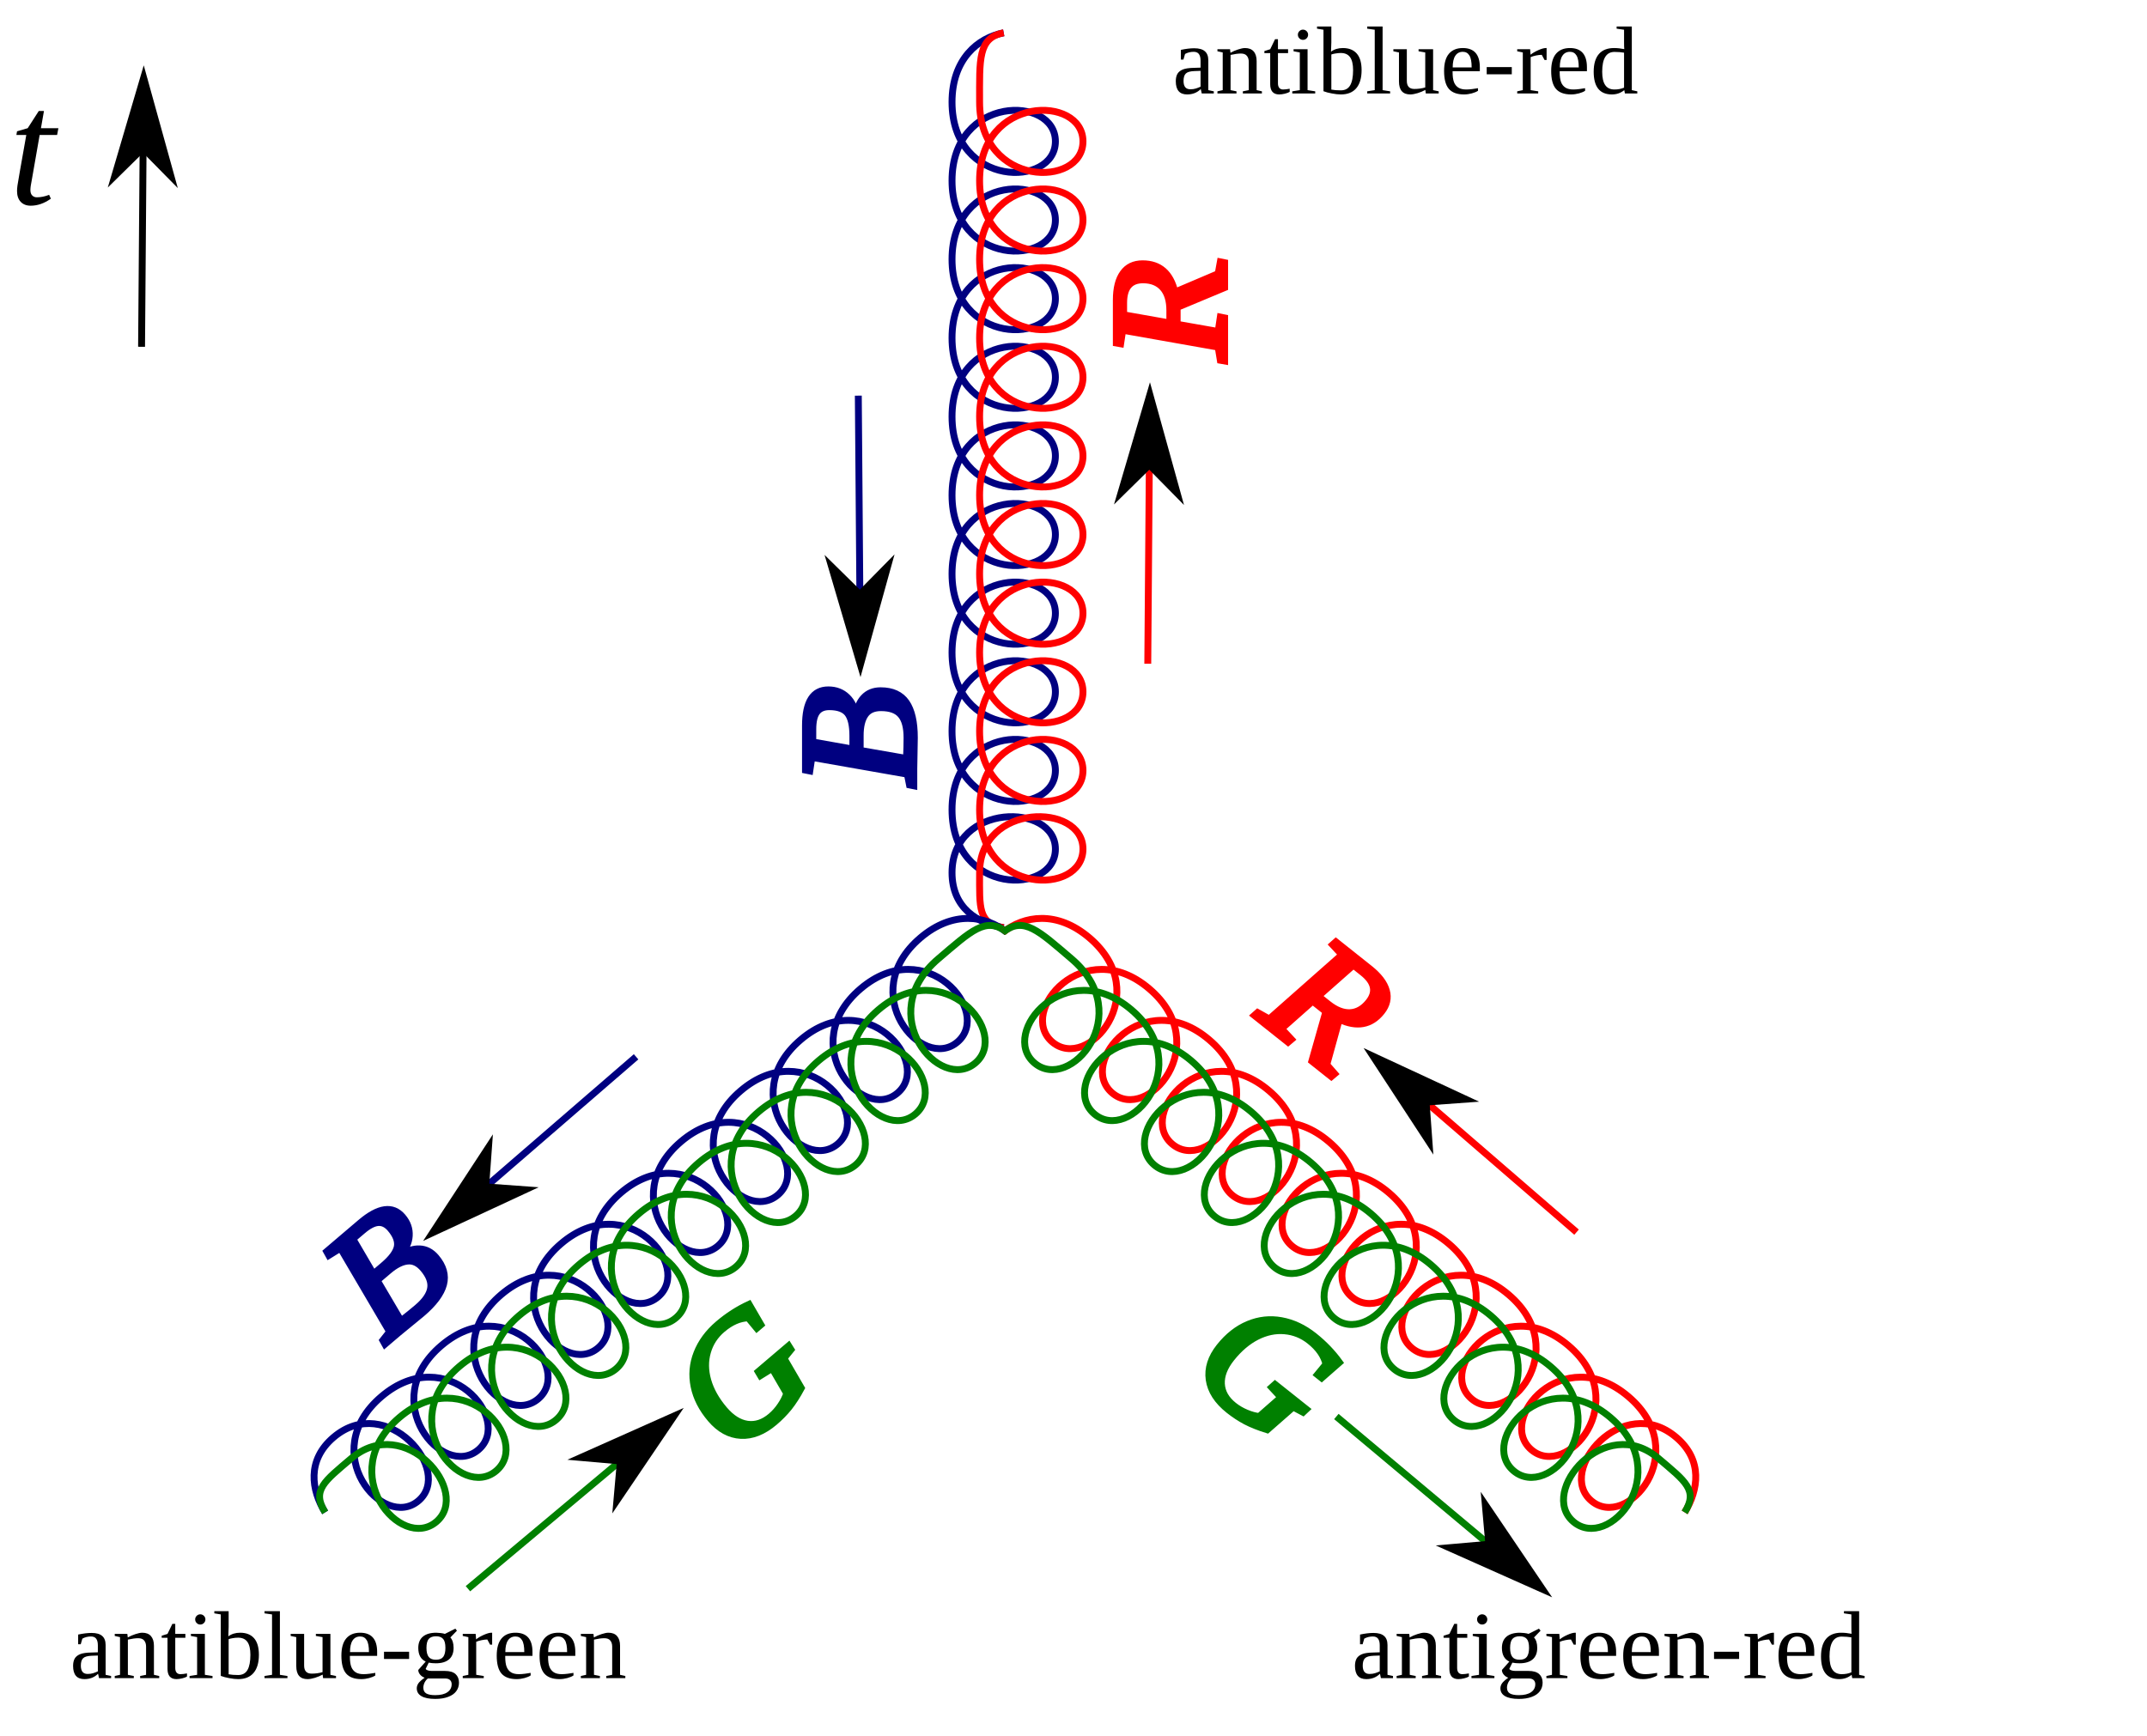
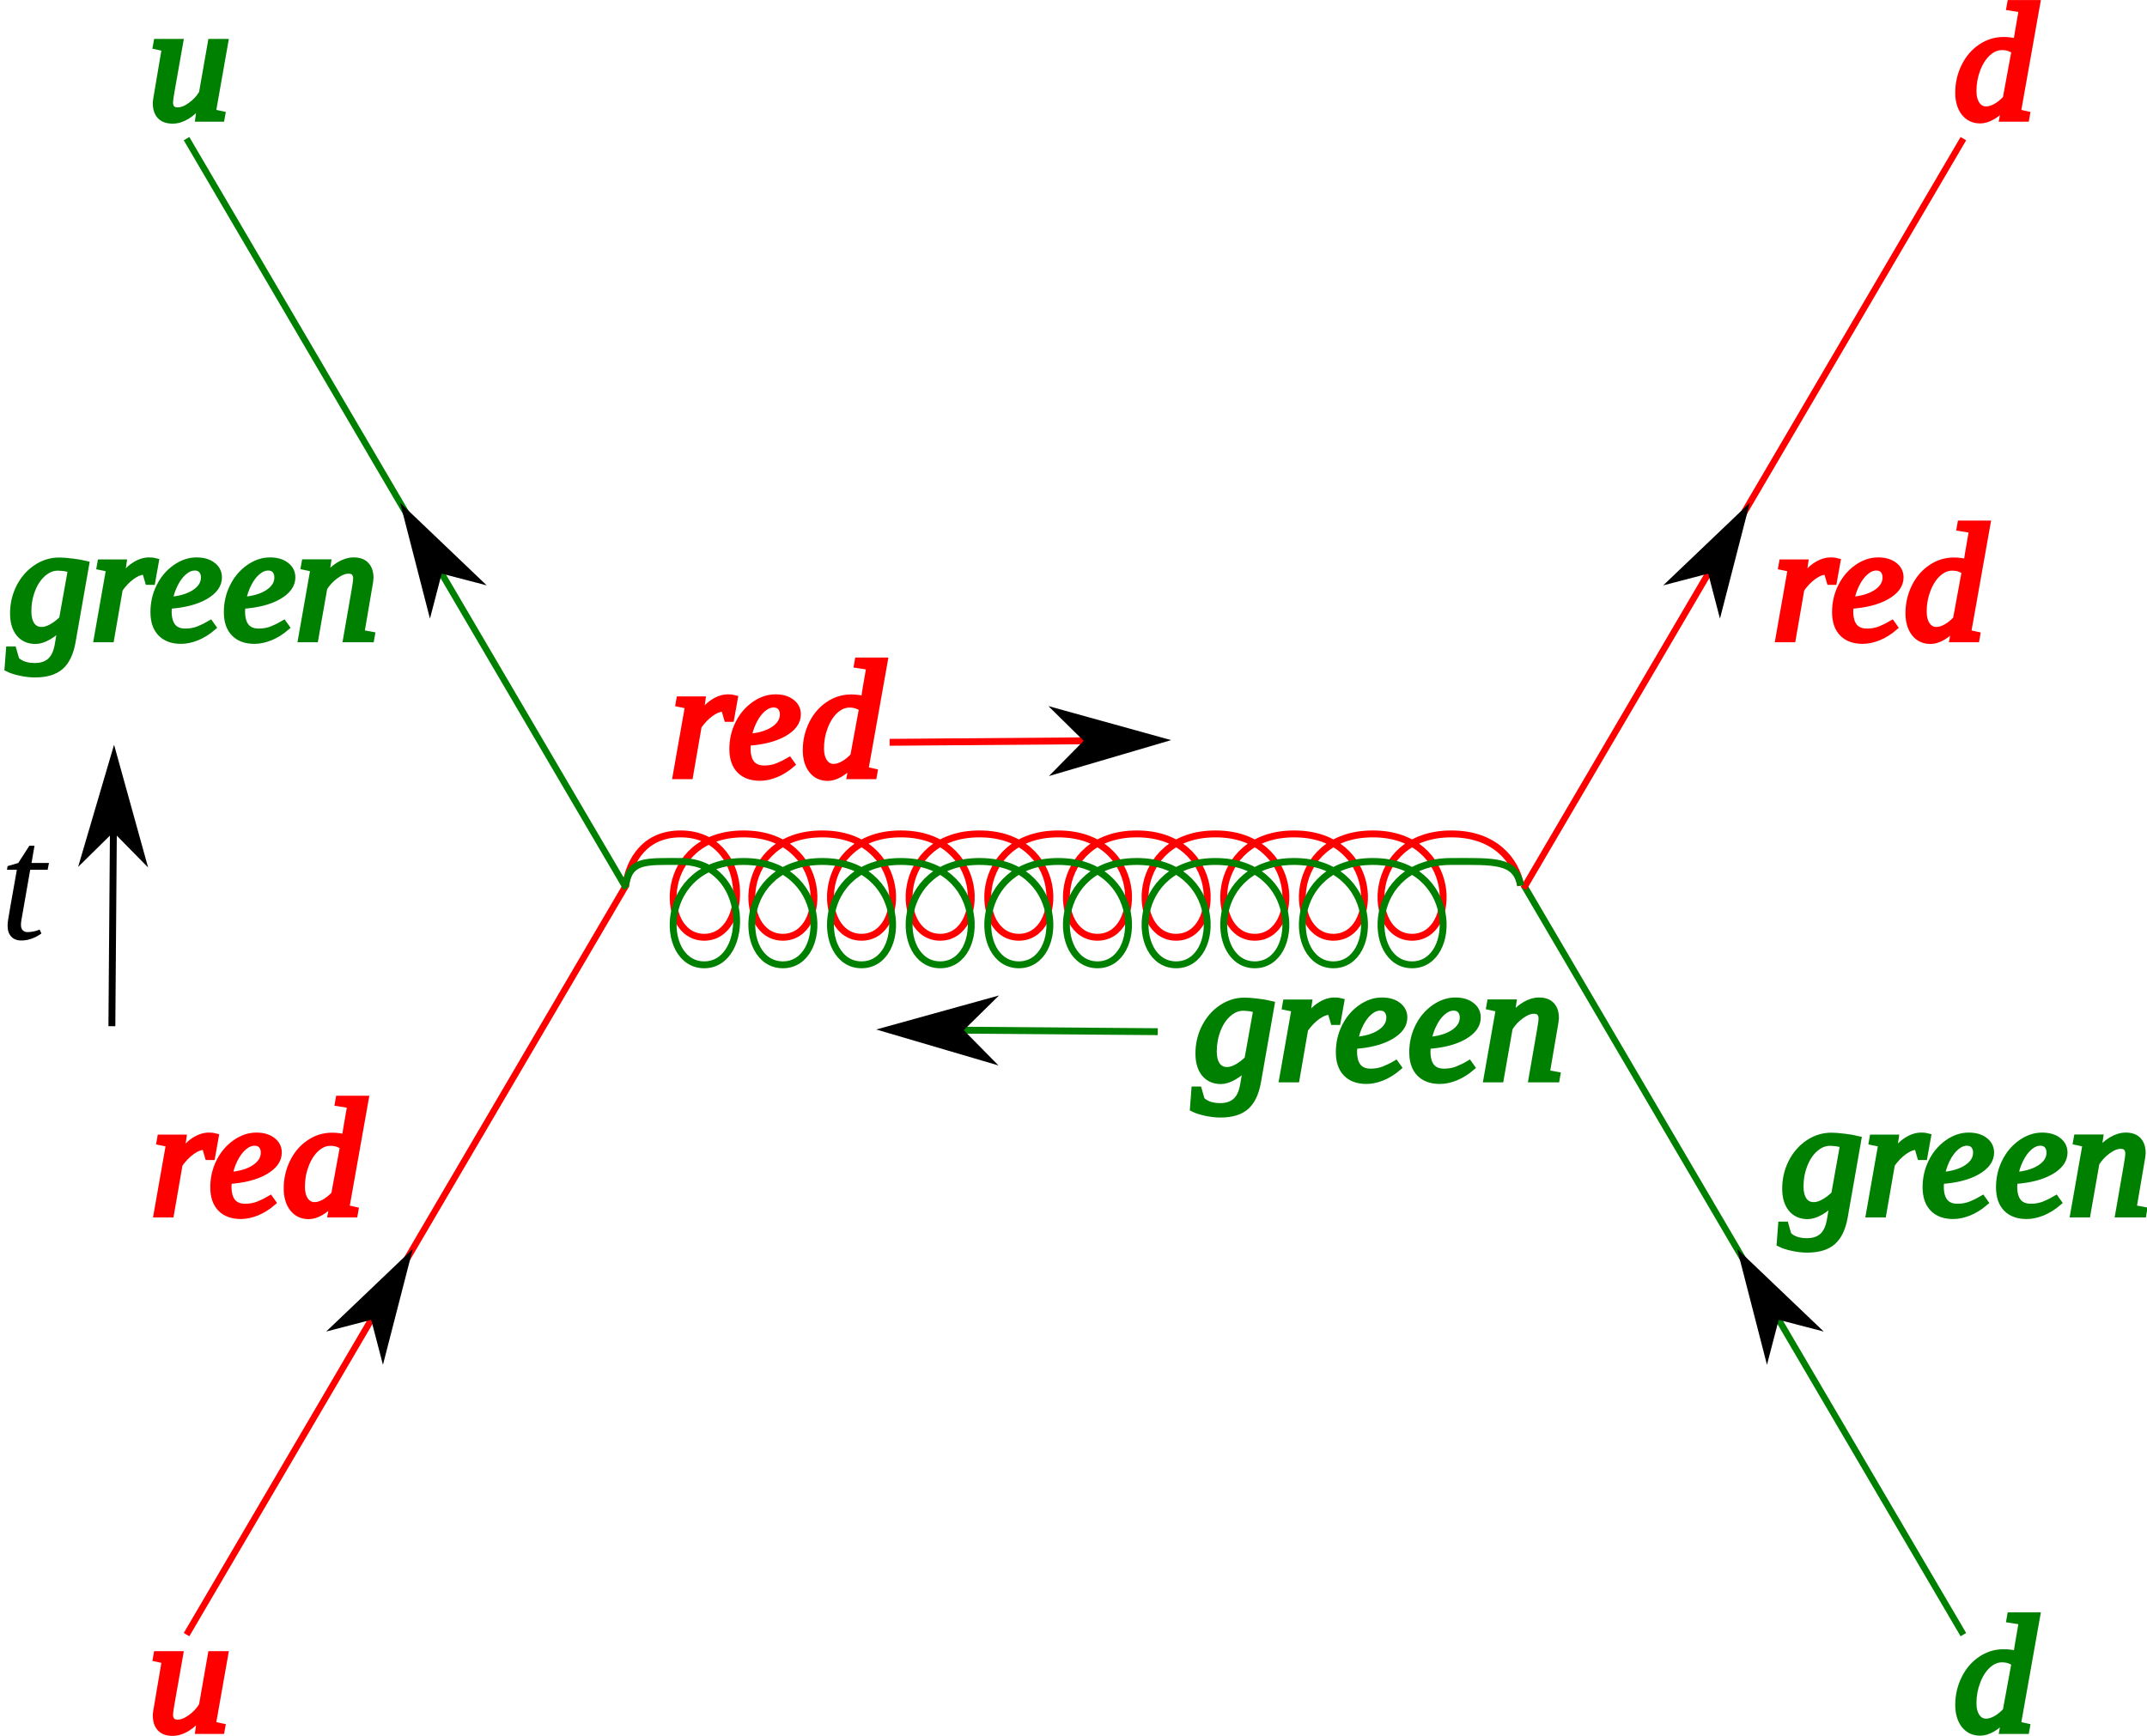
<svg xmlns="http://www.w3.org/2000/svg" width="311.527" height="251.945" id="svg7710" version="1.1">
  <defs id="defs7712">
    <marker orient="auto" refY="0.0" refX="0.0" id="Arrow1Lstart" style="overflow:visible">
      <path id="path3692" d="M 0.0,0.0 L 5.0,-5.0 L -12.5,0.0 L 5.0,5.0 L 0.0,0.0 z " style="fill-rule:evenodd;stroke:#000000;stroke-width:1.0pt;marker-start:none" transform="scale(0.8) translate(12.5,0)" />
    </marker>
    <marker orient="auto" refY="0" refX="0" id="Arrow1Lend" style="overflow:visible">
      <path id="path3695" d="M 0,0 5,-5 -12.5,0 5,5 0,0 z" style="fill-rule:evenodd;stroke:#000000;stroke-width:1pt;marker-start:none" transform="matrix(-0.8,0,0,-0.8,-10,0)" />
    </marker>
    <marker orient="auto" refY="0" refX="0" id="marker8118" style="overflow:visible">
      <path id="path8120" d="M 0,0 5,-5 -12.5,0 5,5 0,0 z" style="fill-rule:evenodd;stroke:#000000;stroke-width:1pt;marker-start:none" transform="matrix(-0.8,0,0,-0.8,-10,0)" />
    </marker>
    <marker orient="auto" refY="0" refX="0" id="Arrow1Lend-9" style="overflow:visible">
      <path id="path3695-4" d="M 0,0 5,-5 -12.5,0 5,5 0,0 z" style="fill-rule:evenodd;stroke:#000000;stroke-width:1pt;marker-start:none" transform="matrix(-0.8,0,0,-0.8,-10,0)" />
    </marker>
    <marker orient="auto" refY="0" refX="0" id="marker10616" style="overflow:visible">
      <path id="path10618" d="M 0,0 5,-5 -12.5,0 5,5 0,0 z" style="fill-rule:evenodd;stroke:#000000;stroke-width:1pt;marker-start:none" transform="matrix(-0.8,0,0,-0.8,-10,0)" />
    </marker>
    <marker orient="auto" refY="0" refX="0" id="marker10620" style="overflow:visible">
      <path id="path10622" d="M 0,0 5,-5 -12.5,0 5,5 0,0 z" style="fill-rule:evenodd;stroke:#000000;stroke-width:1pt;marker-start:none" transform="matrix(-0.8,0,0,-0.8,-10,0)" />
    </marker>
    <marker orient="auto" refY="0" refX="0" id="marker10624" style="overflow:visible">
      <path id="path10626" d="M 0,0 5,-5 -12.5,0 5,5 0,0 z" style="fill-rule:evenodd;stroke:#000000;stroke-width:1pt;marker-start:none" transform="matrix(-0.8,0,0,-0.8,-10,0)" />
    </marker>
    <marker orient="auto" refY="0" refX="0" id="marker8118-5" style="overflow:visible">
      <path id="path8120-4" d="M 0,0 5,-5 -12.5,0 5,5 0,0 z" style="fill-rule:evenodd;stroke:#000000;stroke-width:1pt;marker-start:none" transform="matrix(-0.8,0,0,-0.8,-10,0)" />
    </marker>
    <marker orient="auto" refY="0" refX="0" id="marker10630" style="overflow:visible">
      <path id="path10632" d="M 0,0 5,-5 -12.5,0 5,5 0,0 z" style="fill-rule:evenodd;stroke:#000000;stroke-width:1pt;marker-start:none" transform="matrix(-0.8,0,0,-0.8,-10,0)" />
    </marker>
+     <marker orient="auto" refY="0" refX="0" id="Arrow1Lstart-8" style="overflow:visible">
+       <path id="path3692-8" d="M 0,0 5,-5 -12.5,0 5,5 0,0 z" style="fill-rule:evenodd;stroke:#000000;stroke-width:1pt;marker-start:none" transform="matrix(0.8,0,0,0.8,10,0)" />
+     </marker>
+     <marker orient="auto" refY="0" refX="0" id="marker2912" style="overflow:visible">
+       <path id="path2914" d="M 0,0 5,-5 -12.5,0 5,5 0,0 z" style="fill-rule:evenodd;stroke:#000000;stroke-width:1pt;marker-start:none" transform="matrix(0.8,0,0,0.8,10,0)" />
+     </marker>
+     <marker orient="auto" refY="0" refX="0" id="marker2916" style="overflow:visible">
+       <path id="path2918" d="M 0,0 5,-5 -12.5,0 5,5 0,0 z" style="fill-rule:evenodd;stroke:#000000;stroke-width:1pt;marker-start:none" transform="matrix(0.8,0,0,0.8,10,0)" />
+     </marker>
+     <marker orient="auto" refY="0" refX="0" id="Arrow1Lstart-0" style="overflow:visible">
+       <path id="path3692-0" d="M 0,0 5,-5 -12.5,0 5,5 0,0 z" style="fill-rule:evenodd;stroke:#000000;stroke-width:1pt;marker-start:none" transform="matrix(0.8,0,0,0.8,10,0)" />
+     </marker>
+     <marker orient="auto" refY="0" refX="0" id="marker3047" style="overflow:visible">
+       <path id="path3049" d="M 0,0 5,-5 -12.5,0 5,5 0,0 z" style="fill-rule:evenodd;stroke:#000000;stroke-width:1pt;marker-start:none" transform="matrix(0.8,0,0,0.8,10,0)" />
+     </marker>
+     <marker orient="auto" refY="0" refX="0" id="marker3051" style="overflow:visible">
+       <path id="path3053" d="M 0,0 5,-5 -12.5,0 5,5 0,0 z" style="fill-rule:evenodd;stroke:#000000;stroke-width:1pt;marker-start:none" transform="matrix(0.8,0,0,0.8,10,0)" />
+     </marker>
  </defs>
-   <g id="layer1" transform="translate(-154.1361,-126.0355)" style="display:none">
+   <g id="layer1" transform="translate(-154.1361,-126.0355)" style="display:inline">
    <path style="fill:#ff0000;stroke:#ff0000;stroke-width:0.94px;stroke-linecap:butt;stroke-linejoin:miter;stroke-opacity:1;marker-mid:url(#Arrow1Lend);display:inline" d="m 181.203,363.286 31.908,-54.414 31.908,-54.414" id="path6154-0" />
    <path id="path6735-8" d="M 245.02,254.986 213.112,200.571 181.203,146.157" style="fill:#008000;stroke:#008000;stroke-width:0.94px;stroke-linecap:butt;stroke-linejoin:miter;stroke-opacity:1;marker-mid:url(#Arrow1Lend);display:inline" />
    <path style="fill:none;stroke:#ff0000;stroke-opacity:1;display:inline" d="m 244.908,254.569 c 0.571,-3.75 2.853,-7.5 7.988,-7.5 10.174,0 10.174,15 3.424,15 -6.75,0 -6.75,-15 5.706,-15 12.456,0 12.456,15 5.706,15 -6.75,0 -6.75,-15 5.706,-15 12.456,0 12.456,15 5.706,15 -6.75,0 -6.75,-15 5.706,-15 12.456,0 12.456,15 5.706,15 -6.75,0 -6.75,-15 5.706,-15 12.456,0 12.456,15 5.706,15 -6.75,0 -6.75,-15 5.706,-15 12.456,0 12.456,15 5.706,15 -6.75,0 -6.75,-15 5.706,-15 12.456,0 12.456,15 5.706,15 -6.75,0 -6.75,-15 5.706,-15 12.456,0 12.456,15 5.706,15 -6.75,0 -6.75,-15 5.706,-15 12.456,0 12.456,15 5.706,15 -6.75,0 -6.75,-15 5.706,-15 12.456,0 12.456,15 5.706,15 -6.75,0 -6.75,-15 5.706,-15 6.228,0 9.342,3.75 10.055,7.5" id="path11" />
    <path id="path8146" d="M 439.02,363.286 407.111,308.871 375.203,254.457" style="fill:none;stroke:#008000;stroke-width:0.94px;stroke-linecap:butt;stroke-linejoin:miter;stroke-opacity:1;marker-mid:url(#Arrow1Lend);display:inline" />
    <path style="fill:none;stroke:#ff0000;stroke-width:0.94px;stroke-linecap:butt;stroke-linejoin:miter;stroke-opacity:1;marker-mid:url(#Arrow1Lend);display:inline" d="m 375.203,254.986 31.908,-54.414 31.908,-54.414" id="path8148" />
    <path id="path8150" d="m 244.908,254.569 c 0.571,-3.75 2.853,-3.5 7.988,-3.5 10.174,0 10.174,15 3.424,15 -6.75,0 -6.75,-15 5.706,-15 12.456,0 12.456,15 5.706,15 -6.75,0 -6.75,-15 5.706,-15 12.456,0 12.456,15 5.706,15 -6.75,0 -6.75,-15 5.706,-15 12.456,0 12.456,15 5.706,15 -6.75,0 -6.75,-15 5.706,-15 12.456,0 12.456,15 5.706,15 -6.75,0 -6.75,-15 5.706,-15 12.456,0 12.456,15 5.706,15 -6.75,0 -6.75,-15 5.706,-15 12.456,0 12.456,15 5.706,15 -6.75,0 -6.75,-15 5.706,-15 12.456,0 12.456,15 5.706,15 -6.75,0 -6.75,-15 5.706,-15 12.456,0 12.456,15 5.706,15 -6.75,0 -6.75,-15 5.706,-15 12.456,0 12.456,15 5.706,15 -6.75,0 -6.75,-15 5.706,-15 6.228,0 9.342,-0.25 10.055,3.5" style="fill:none;stroke:#008000;stroke-opacity:1;display:inline" />
    <path style="fill:none;stroke:#ff0000;stroke-width:1px;stroke-linecap:butt;stroke-linejoin:miter;stroke-opacity:1;marker-start:none;marker-end:url(#marker8118)" d="m 283.218,233.774 38.909,-0.302" id="path8152" />
    <path id="path9234" d="m 322.127,275.774 -38.909,-0.302" style="fill:none;stroke:#008000;stroke-width:1px;stroke-linecap:butt;stroke-linejoin:miter;stroke-opacity:1;marker-start:none;marker-end:url(#marker8118)" />
    <text xml:space="preserve" style="font-size:24px;font-style:italic;font-variant:normal;font-weight:normal;font-stretch:normal;text-align:start;line-height:100%;writing-mode:lr-tb;text-anchor:start;fill:#ff0000;fill-opacity:1;stroke:#ff0000;font-family:Times New Roman;-inkscape-font-specification:Bitstream Vera Sans Oblique" x="175.606" y="377.2" id="text9236">
      <tspan id="tspan9238" x="175.606" y="377.2">u</tspan>
    </text>
    <text id="text9240" y="143.2" x="175.606" style="font-size:24px;font-style:italic;font-variant:normal;font-weight:normal;font-stretch:normal;text-align:start;line-height:100%;writing-mode:lr-tb;text-anchor:start;fill:#008000;fill-opacity:1;stroke:#008000;font-family:Times New Roman;-inkscape-font-specification:Bitstream Vera Sans Oblique" xml:space="preserve">
      <tspan y="143.2" x="175.606" id="tspan9242">u</tspan>
    </text>
    <text xml:space="preserve" style="font-size:24px;font-style:italic;font-variant:normal;font-weight:normal;font-stretch:normal;text-align:start;line-height:100%;writing-mode:lr-tb;text-anchor:start;fill:#ff0000;fill-opacity:1;stroke:#ff0000;font-family:Times New Roman;-inkscape-font-specification:'Times New Roman, Italic'" x="175.964" y="302.229" id="text9244">
      <tspan id="tspan9246" x="175.964" y="302.229">red</tspan>
    </text>
    <text id="text9248" y="238.626" x="251.281" style="font-size:24px;font-style:italic;font-variant:normal;font-weight:normal;font-stretch:normal;text-align:start;line-height:100%;writing-mode:lr-tb;text-anchor:start;fill:#ff0000;fill-opacity:1;stroke:#ff0000;font-family:Times New Roman;-inkscape-font-specification:'Times New Roman, Italic'" xml:space="preserve">
      <tspan y="238.626" x="251.281" id="tspan9250">red</tspan>
    </text>
    <text xml:space="preserve" style="font-size:24px;font-style:italic;font-variant:normal;font-weight:normal;font-stretch:normal;text-align:start;line-height:100%;writing-mode:lr-tb;text-anchor:start;fill:#008000;fill-opacity:1;stroke:#008000;font-family:Times New Roman;-inkscape-font-specification:'Times New Roman, Italic'" x="327.281" y="282.626" id="text9252">
      <tspan id="tspan9254" x="327.281" y="282.626">green</tspan>
    </text>
    <text id="text9256" y="218.75" x="155.281" style="font-size:24px;font-style:italic;font-variant:normal;font-weight:normal;font-stretch:normal;text-align:start;line-height:100%;writing-mode:lr-tb;text-anchor:start;fill:#008000;fill-opacity:1;stroke:#008000;font-family:Times New Roman;-inkscape-font-specification:'Times New Roman, Italic'" xml:space="preserve">
      <tspan y="218.75" x="155.281" id="tspan9258">green</tspan>
    </text>
    <text id="text9260" y="302.229" x="412.417" style="font-size:24px;font-style:italic;font-variant:normal;font-weight:normal;font-stretch:normal;text-align:start;line-height:100%;writing-mode:lr-tb;text-anchor:start;fill:#008000;fill-opacity:1;stroke:#008000;font-family:Times New Roman;-inkscape-font-specification:'Times New Roman, Italic'" xml:space="preserve">
      <tspan y="302.229" x="412.417" id="tspan9262">green</tspan>
    </text>
    <text xml:space="preserve" style="font-size:24px;font-style:italic;font-variant:normal;font-weight:normal;font-stretch:normal;text-align:start;line-height:100%;writing-mode:lr-tb;text-anchor:start;fill:#ff0000;fill-opacity:1;stroke:#ff0000;font-family:Times New Roman;-inkscape-font-specification:'Times New Roman, Italic'" x="411.281" y="218.75" id="text9264">
      <tspan id="tspan9266" x="411.281" y="218.75">red</tspan>
    </text>
    <text id="text9268" y="377.2" x="437.606" style="font-size:24px;font-style:italic;font-variant:normal;font-weight:normal;font-stretch:normal;text-align:start;line-height:100%;writing-mode:lr-tb;text-anchor:start;fill:#008000;fill-opacity:1;stroke:#008000;font-family:Times New Roman;-inkscape-font-specification:Bitstream Vera Sans Oblique" xml:space="preserve">
      <tspan y="377.2" x="437.606" id="tspan9270">d</tspan>
    </text>
    <text xml:space="preserve" style="font-size:24px;font-style:italic;font-variant:normal;font-weight:normal;font-stretch:normal;text-align:start;line-height:100%;writing-mode:lr-tb;text-anchor:start;fill:#ff0000;fill-opacity:1;stroke:#ff0000;font-family:Times New Roman;-inkscape-font-specification:Bitstream Vera Sans Oblique" x="437.606" y="143.2" id="text9272">
      <tspan id="tspan9274" x="437.606" y="143.2">d</tspan>
    </text>
+     <g style="display:inline" id="g10951-1" transform="matrix(0,-1,1,0,166.9327,450.0589)">
+       <path id="path13589-8" d="M 213.991,3.738 175.082,3.436" style="fill:none;stroke:#000000;stroke-width:1px;stroke-linecap:butt;stroke-linejoin:miter;stroke-opacity:1;marker-start:url(#Arrow1Lstart);marker-end:none;display:inline" />
+     </g>
+     <text xml:space="preserve" style="font-size:24px;font-style:italic;font-variant:normal;font-weight:normal;font-stretch:normal;text-align:start;line-height:100%;writing-mode:lr-tb;text-anchor:start;fill:#000000;fill-opacity:1;stroke:none;display:inline;font-family:Times New Roman;-inkscape-font-specification:'Times New Roman, Italic'" x="154.081" y="262.306" id="text13591-1">
+       <tspan id="tspan13593-1" x="154.081" y="262.306">t</tspan>
+     </text>
  </g>
-   <g id="layer7" style="display:inline">
+   <g id="layer7" style="display:none">
    <g id="g10951" transform="matrix(0,-1,1,0,17.10476,225.4152)">
      <path id="path11-8" d="m 90.772,128.533 c 0.571,-3.75 2.853,-7.5 7.988,-7.5 10.174,0 10.174,15 3.424,15 -6.75,0 -6.75,-15 5.706,-15 12.456,0 12.456,15 5.706,15 -6.75,0 -6.75,-15 5.706,-15 12.456,0 12.456,15 5.706,15 -6.75,0 -6.75,-15 5.706,-15 12.456,0 12.456,15 5.706,15 -6.75,0 -6.75,-15 5.706,-15 12.456,0 12.456,15 5.706,15 -6.75,0 -6.75,-15 5.706,-15 12.456,0 12.456,15 5.706,15 -6.75,0 -6.75,-15 5.706,-15 12.456,0 12.456,15 5.706,15 -6.75,0 -6.75,-15 5.706,-15 12.456,0 12.456,15 5.706,15 -6.75,0 -6.75,-15 5.706,-15 12.456,0 12.456,15 5.706,15 -6.75,0 -6.75,-15 5.706,-15 12.456,0 12.456,15 5.706,15 -6.75,0 -6.75,-15 5.706,-15 6.228,0 9.342,3.75 10.055,7.5" style="fill:none;stroke:#000080;stroke-opacity:1;display:inline" />
      <path style="fill:none;stroke:#ff0000;stroke-opacity:1;display:inline" d="m 90.772,128.533 c 0.571,-3.75 2.853,-3.5 7.988,-3.5 10.174,0 10.174,15 3.424,15 -6.75,0 -6.75,-15 5.706,-15 12.456,0 12.456,15 5.706,15 -6.75,0 -6.75,-15 5.706,-15 12.456,0 12.456,15 5.706,15 -6.75,0 -6.75,-15 5.706,-15 12.456,0 12.456,15 5.706,15 -6.75,0 -6.75,-15 5.706,-15 12.456,0 12.456,15 5.706,15 -6.75,0 -6.75,-15 5.706,-15 12.456,0 12.456,15 5.706,15 -6.75,0 -6.75,-15 5.706,-15 12.456,0 12.456,15 5.706,15 -6.75,0 -6.75,-15 5.706,-15 12.456,0 12.456,15 5.706,15 -6.75,0 -6.75,-15 5.706,-15 12.456,0 12.456,15 5.706,15 -6.75,0 -6.75,-15 5.706,-15 12.456,0 12.456,15 5.706,15 -6.75,0 -6.75,-15 5.706,-15 6.228,0 9.342,-0.25 10.055,3.5" id="path8150-6" />
      <path id="path8152-2" d="m 129.082,107.738 38.909,-0.302" style="fill:#000080;stroke:#000080;stroke-width:1px;stroke-linecap:butt;stroke-linejoin:miter;stroke-opacity:1;marker-start:url(#Arrow1Lstart);marker-end:none;display:inline" />
      <path style="fill:none;stroke:#ff0000;stroke-width:1px;stroke-linecap:butt;stroke-linejoin:miter;stroke-opacity:1;marker-start:url(#Arrow1Lstart);marker-end:none;display:inline" d="m 167.991,149.738 -38.909,-0.302" id="path9234-7" />
      <text xml:space="preserve" style="font-size:24px;font-style:italic;font-variant:normal;font-weight:normal;font-stretch:normal;text-align:start;line-height:100%;writing-mode:lr-tb;text-anchor:start;fill:#000080;fill-opacity:1;stroke:#000080;display:inline;font-family:Times New Roman;-inkscape-font-specification:'Times New Roman, Italic'" x="111.145" y="115.49" id="text9248-6">
        <tspan id="tspan9250-5" x="111.145" y="115.49">B</tspan>
      </text>
      <text id="text9252-5" y="160.59" x="173.145" style="font-size:24px;font-style:italic;font-variant:normal;font-weight:normal;font-stretch:normal;text-align:start;line-height:100%;writing-mode:lr-tb;text-anchor:start;fill:#ff0000;fill-opacity:1;stroke:#ff0000;display:inline;font-family:Times New Roman;-inkscape-font-specification:'Times New Roman, Italic'" xml:space="preserve">
        <tspan y="160.59" x="173.145" id="tspan9254-8">R</tspan>
      </text>
      <path id="path13589" d="M 213.991,3.738 175.082,3.436" style="fill:none;stroke:#000000;stroke-width:1px;stroke-linecap:butt;stroke-linejoin:miter;stroke-opacity:1;marker-start:url(#Arrow1Lstart);marker-end:none;display:inline" />
    </g>
    <g id="g10961" transform="matrix(0.7614103,-0.6482702,0.6482702,0.7614103,-105.2629,180.4833)">
      <path style="fill:none;stroke:#000080;stroke-opacity:1;display:inline" d="m 90.772,128.533 c 0.571,-3.75 2.853,-7.5 7.988,-7.5 10.174,0 10.174,15 3.424,15 -6.75,0 -6.75,-15 5.706,-15 12.456,0 12.456,15 5.706,15 -6.75,0 -6.75,-15 5.706,-15 12.456,0 12.456,15 5.706,15 -6.75,0 -6.75,-15 5.706,-15 12.456,0 12.456,15 5.706,15 -6.75,0 -6.75,-15 5.706,-15 12.456,0 12.456,15 5.706,15 -6.75,0 -6.75,-15 5.706,-15 12.456,0 12.456,15 5.706,15 -6.75,0 -6.75,-15 5.706,-15 12.456,0 12.456,15 5.706,15 -6.75,0 -6.75,-15 5.706,-15 12.456,0 12.456,15 5.706,15 -6.75,0 -6.75,-15 5.706,-15 12.456,0 12.456,15 5.706,15 -6.75,0 -6.75,-15 5.706,-15 12.456,0 12.456,15 5.706,15 -6.75,0 -6.75,-15 5.706,-15 6.228,0 9.342,3.75 10.055,7.5" id="path10963" />
      <path id="path10965" d="m 90.772,128.533 c 0.571,-3.75 2.853,-3.5 7.988,-3.5 10.174,0 10.174,15 3.424,15 -6.75,0 -6.75,-15 5.706,-15 12.456,0 12.456,15 5.706,15 -6.75,0 -6.75,-15 5.706,-15 12.456,0 12.456,15 5.706,15 -6.75,0 -6.75,-15 5.706,-15 12.456,0 12.456,15 5.706,15 -6.75,0 -6.75,-15 5.706,-15 12.456,0 12.456,15 5.706,15 -6.75,0 -6.75,-15 5.706,-15 12.456,0 12.456,15 5.706,15 -6.75,0 -6.75,-15 5.706,-15 12.456,0 12.456,15 5.706,15 -6.75,0 -6.75,-15 5.706,-15 12.456,0 12.456,15 5.706,15 -6.75,0 -6.75,-15 5.706,-15 12.456,0 12.456,15 5.706,15 -6.75,0 -6.75,-15 5.706,-15 12.456,0 12.456,15 5.706,15 -6.75,0 -6.75,-15 5.706,-15 6.228,0 9.342,-0.25 10.055,3.5" style="fill:none;stroke:#008000;stroke-opacity:1;display:inline" />
      <path style="fill:#000080;stroke:#000080;stroke-width:1px;stroke-linecap:butt;stroke-linejoin:miter;stroke-opacity:1;marker-start:url(#Arrow1Lstart);marker-end:none;display:inline" d="m 129.082,107.738 38.909,-0.302" id="path10967" />
      <path id="path10969" d="M 138.275,150.704 99.366,150.403" style="fill:none;stroke:#008000;stroke-width:1px;stroke-linecap:butt;stroke-linejoin:miter;stroke-opacity:1;marker-start:url(#Arrow1Lstart);marker-end:none;display:inline" />
      <text id="text10971" y="115.575" x="112.99" style="font-size:24px;font-style:italic;font-variant:normal;font-weight:normal;font-stretch:normal;text-align:start;line-height:100%;writing-mode:lr-tb;text-anchor:start;fill:#000080;fill-opacity:1;stroke:#000080;display:inline;font-family:Times New Roman;-inkscape-font-specification:'Times New Roman, Italic'" xml:space="preserve">
        <tspan y="115.575" x="112.99" id="tspan10973">B</tspan>
      </text>
      <text xml:space="preserve" style="font-size:24px;font-style:italic;font-variant:normal;font-weight:normal;font-stretch:normal;text-align:start;line-height:100%;writing-mode:lr-tb;text-anchor:start;fill:#008000;fill-opacity:1;stroke:#008000;display:inline;font-family:Times New Roman;-inkscape-font-specification:'Times New Roman, Italic'" x="140.835" y="160.602" id="text10975">
        <tspan id="tspan10977" x="140.835" y="160.602">G</tspan>
      </text>
    </g>
    <g transform="matrix(-0.7614103,-0.6482702,-0.6482702,0.7614103,396.883,180.4833)" id="g10979">
      <path id="path10981" d="m 90.772,128.533 c 0.571,-3.75 2.853,-7.5 7.988,-7.5 10.174,0 10.174,15 3.424,15 -6.75,0 -6.75,-15 5.706,-15 12.456,0 12.456,15 5.706,15 -6.75,0 -6.75,-15 5.706,-15 12.456,0 12.456,15 5.706,15 -6.75,0 -6.75,-15 5.706,-15 12.456,0 12.456,15 5.706,15 -6.75,0 -6.75,-15 5.706,-15 12.456,0 12.456,15 5.706,15 -6.75,0 -6.75,-15 5.706,-15 12.456,0 12.456,15 5.706,15 -6.75,0 -6.75,-15 5.706,-15 12.456,0 12.456,15 5.706,15 -6.75,0 -6.75,-15 5.706,-15 12.456,0 12.456,15 5.706,15 -6.75,0 -6.75,-15 5.706,-15 12.456,0 12.456,15 5.706,15 -6.75,0 -6.75,-15 5.706,-15 12.456,0 12.456,15 5.706,15 -6.75,0 -6.75,-15 5.706,-15 6.228,0 9.342,3.75 10.055,7.5" style="fill:none;stroke:#ff0000;stroke-opacity:1;display:inline" />
      <path style="fill:none;stroke:#008000;stroke-opacity:1;display:inline" d="m 90.772,128.533 c 0.571,-3.75 2.853,-3.5 7.988,-3.5 10.174,0 10.174,15 3.424,15 -6.75,0 -6.75,-15 5.706,-15 12.456,0 12.456,15 5.706,15 -6.75,0 -6.75,-15 5.706,-15 12.456,0 12.456,15 5.706,15 -6.75,0 -6.75,-15 5.706,-15 12.456,0 12.456,15 5.706,15 -6.75,0 -6.75,-15 5.706,-15 12.456,0 12.456,15 5.706,15 -6.75,0 -6.75,-15 5.706,-15 12.456,0 12.456,15 5.706,15 -6.75,0 -6.75,-15 5.706,-15 12.456,0 12.456,15 5.706,15 -6.75,0 -6.75,-15 5.706,-15 12.456,0 12.456,15 5.706,15 -6.75,0 -6.75,-15 5.706,-15 12.456,0 12.456,15 5.706,15 -6.75,0 -6.75,-15 5.706,-15 12.456,0 12.456,15 5.706,15 -6.75,0 -6.75,-15 5.706,-15 6.228,0 9.342,-0.25 10.055,3.5" id="path10983" />
      <path id="path10985" d="m 129.082,107.738 38.909,-0.302" style="fill:none;stroke:#ff0000;stroke-width:1px;stroke-linecap:butt;stroke-linejoin:miter;stroke-opacity:1;marker-start:none;marker-end:url(#marker8118);display:inline" />
      <path style="fill:none;stroke:#008000;stroke-width:1px;stroke-linecap:butt;stroke-linejoin:miter;stroke-opacity:1;marker-start:none;marker-end:url(#marker8118);display:inline" d="M 138.275,150.704 99.366,150.403" id="path10987" />
    </g>
    <text xml:space="preserve" style="font-size:24px;font-style:italic;font-variant:normal;font-weight:normal;font-stretch:normal;text-align:start;line-height:100%;writing-mode:lr-tb;text-anchor:start;fill:#ff0000;fill-opacity:1;stroke:#ff0000;stroke-width:1;font-family:Times New Roman;-inkscape-font-specification:'Times New Roman, Italic'" x="234.308" y="2.051" id="text11025" transform="matrix(0.7826495,0.6224627,-0.6224627,0.7826495,0,0)">
      <tspan id="tspan11027" x="234.308" y="2.051" style="stroke-width:1">R</tspan>
    </text>
    <text transform="matrix(0.7826495,0.6224627,-0.6224627,0.7826495,0,0)" id="text11029" y="48.974" x="258.849" style="font-size:24px;font-style:italic;font-variant:normal;font-weight:normal;font-stretch:normal;text-align:start;line-height:100%;writing-mode:lr-tb;text-anchor:start;fill:#008000;fill-opacity:1;stroke:#008000;stroke-width:1;font-family:Times New Roman;-inkscape-font-specification:'Times New Roman, Italic'" xml:space="preserve">
      <tspan style="fill:#008000;stroke:#008000;stroke-width:1" y="48.974" x="258.849" id="tspan11031">G</tspan>
    </text>
    <text xml:space="preserve" style="font-size:24px;font-style:italic;font-variant:normal;font-weight:normal;font-stretch:normal;text-align:start;line-height:100%;writing-mode:lr-tb;text-anchor:start;fill:#000000;fill-opacity:1;stroke:none;font-family:Times New Roman;-inkscape-font-specification:'Times New Roman, Italic'" x="1.318" y="29.62" id="text13591">
      <tspan id="tspan13593" x="1.318" y="29.62">t</tspan>
    </text>
    <text xml:space="preserve" style="font-size:14px;font-style:normal;font-variant:normal;font-weight:normal;font-stretch:normal;text-align:start;line-height:100%;writing-mode:lr-tb;text-anchor:start;fill:#000000;fill-opacity:1;stroke:none;font-family:Times New Roman;-inkscape-font-specification:'Times New Roman,'" x="10.106" y="243.567" id="text13595">
      <tspan id="tspan13597" x="10.106" y="243.567">antiblue-green</tspan>
    </text>
    <text id="text13599" y="243.567" x="196.106" style="font-size:14px;font-style:normal;font-variant:normal;font-weight:normal;font-stretch:normal;text-align:start;line-height:100%;writing-mode:lr-tb;text-anchor:start;fill:#000000;fill-opacity:1;stroke:none;font-family:Times New Roman;-inkscape-font-specification:'Times New Roman,'" xml:space="preserve">
      <tspan y="243.567" x="196.106" id="tspan13601">antigreen-red</tspan>
    </text>
    <text xml:space="preserve" style="font-size:14px;font-style:normal;font-variant:normal;font-weight:normal;font-stretch:normal;text-align:start;line-height:100%;writing-mode:lr-tb;text-anchor:start;fill:#000000;fill-opacity:1;stroke:none;font-family:Times New Roman;-inkscape-font-specification:'Times New Roman,'" x="170.106" y="13.567" id="text13603">
      <tspan id="tspan13605" x="170.106" y="13.567">antiblue-red</tspan>
    </text>
  </g>
</svg>
